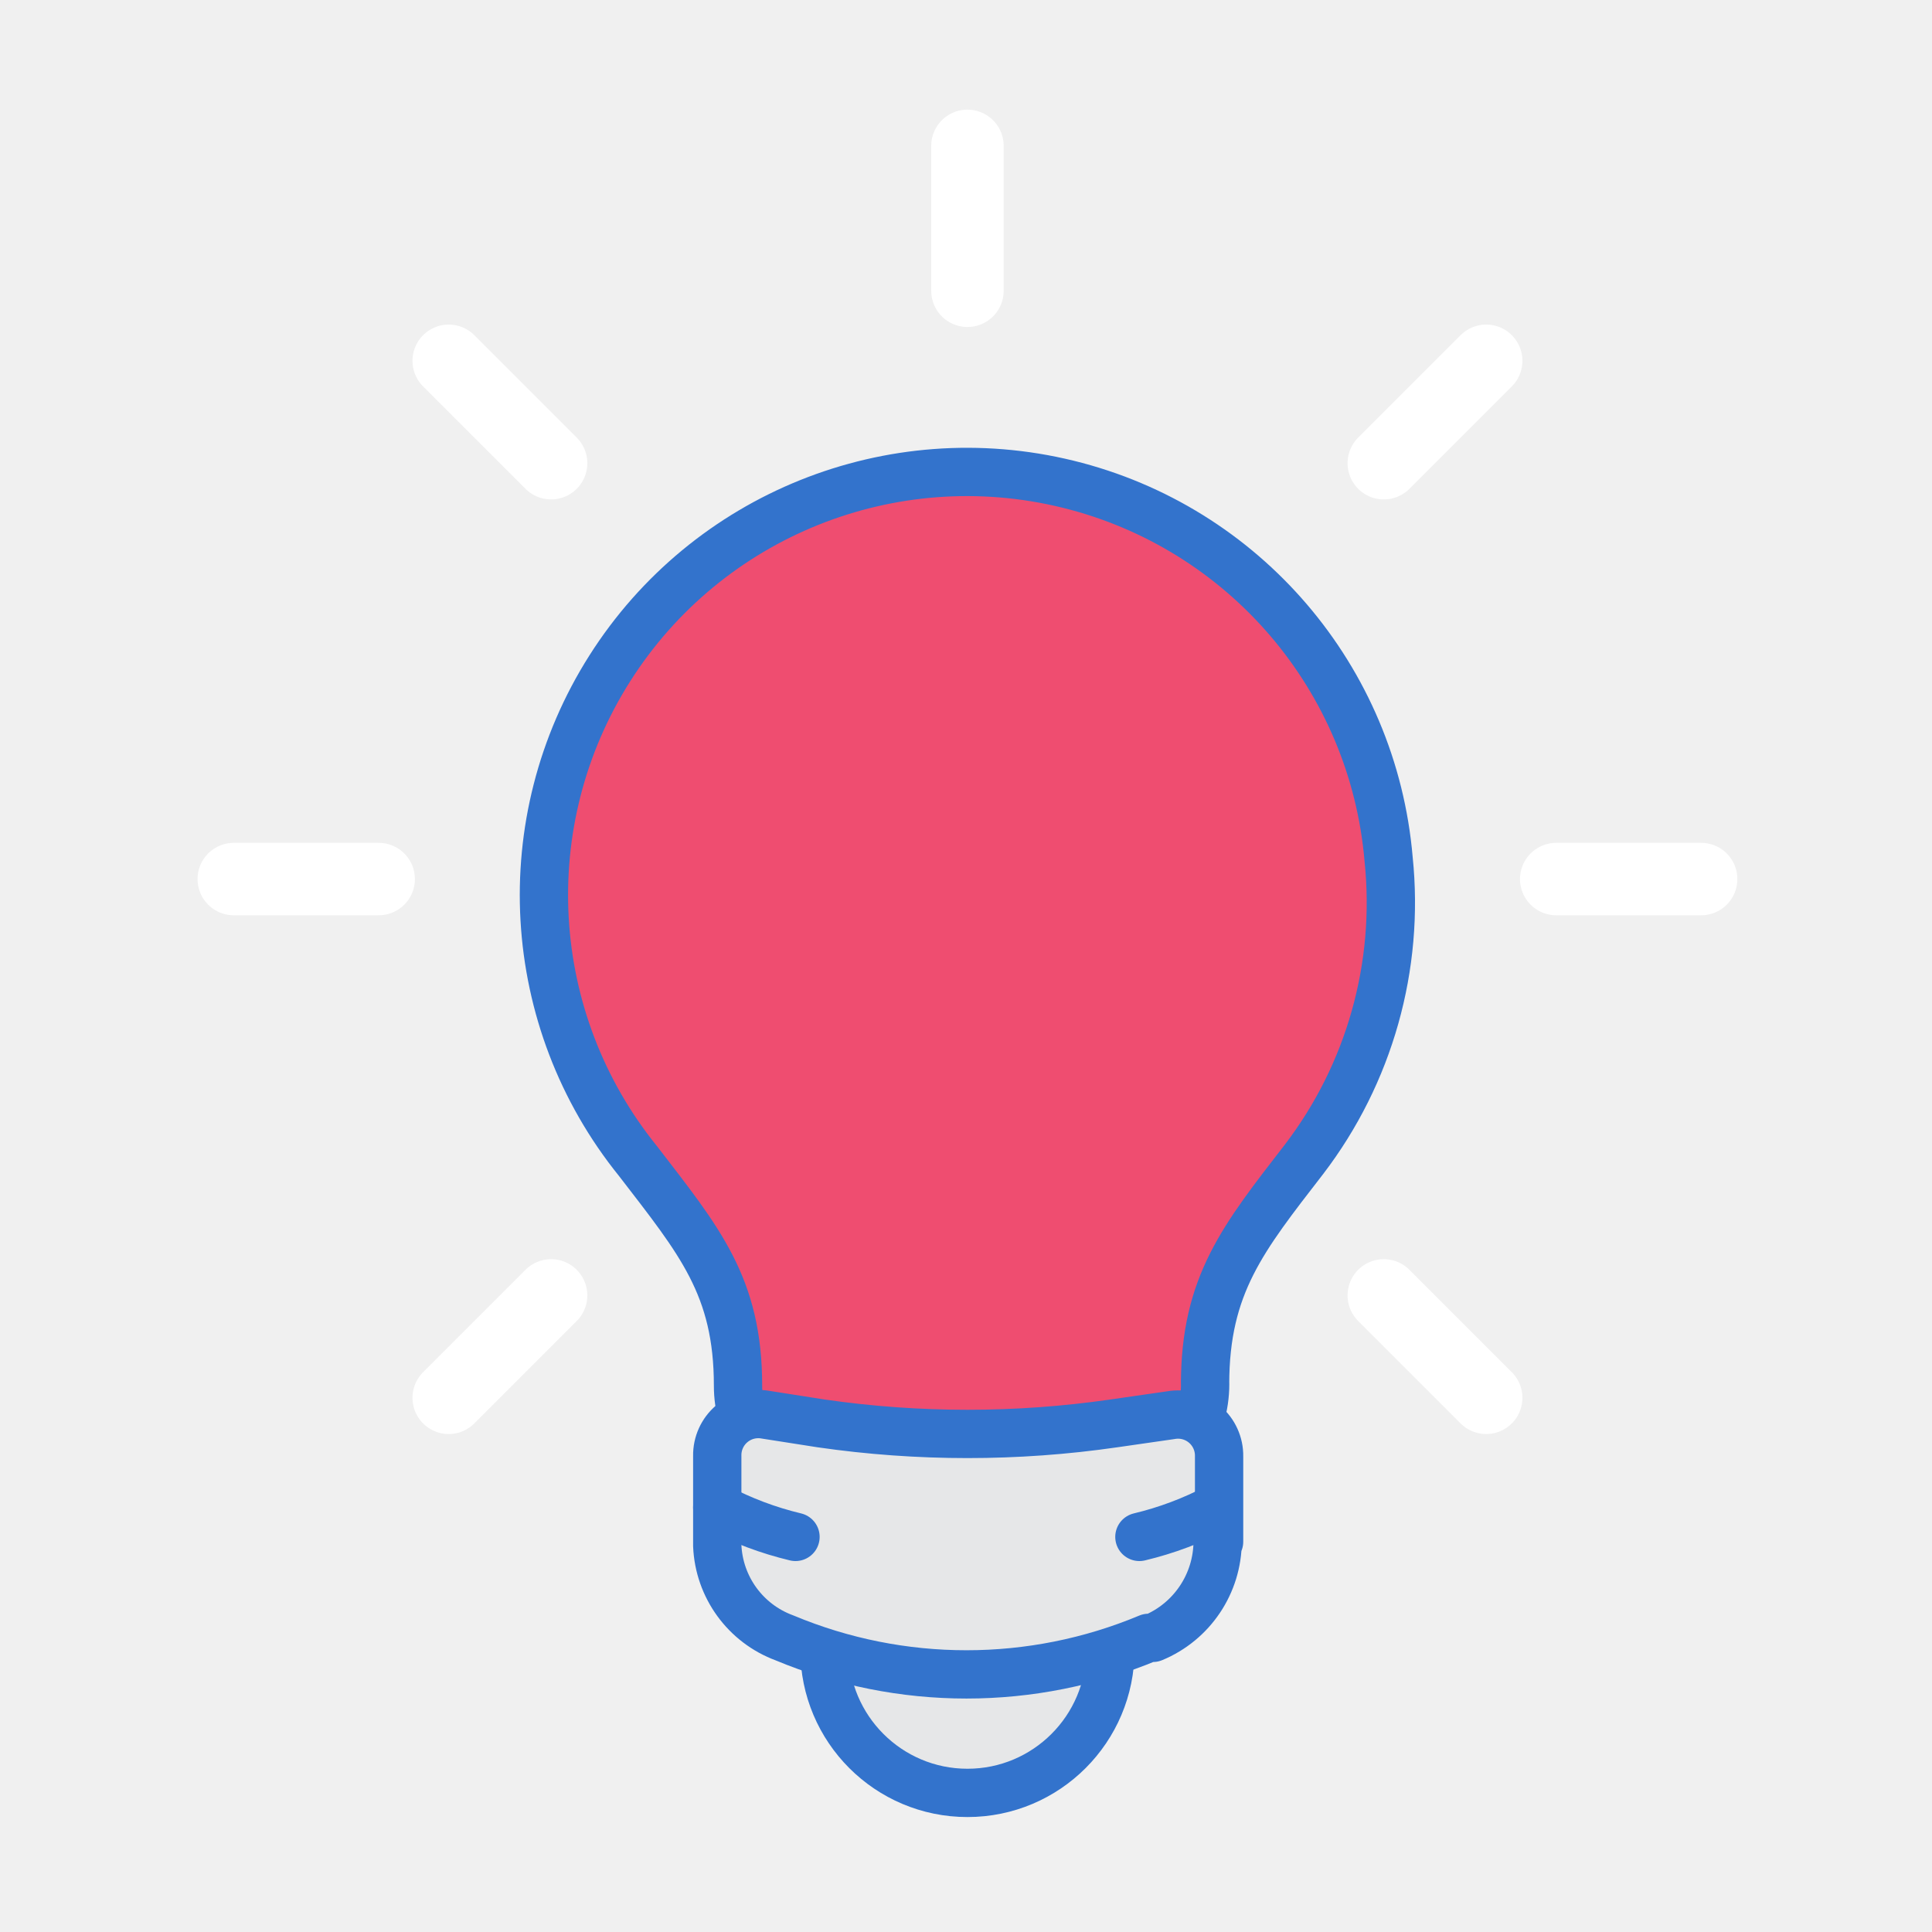
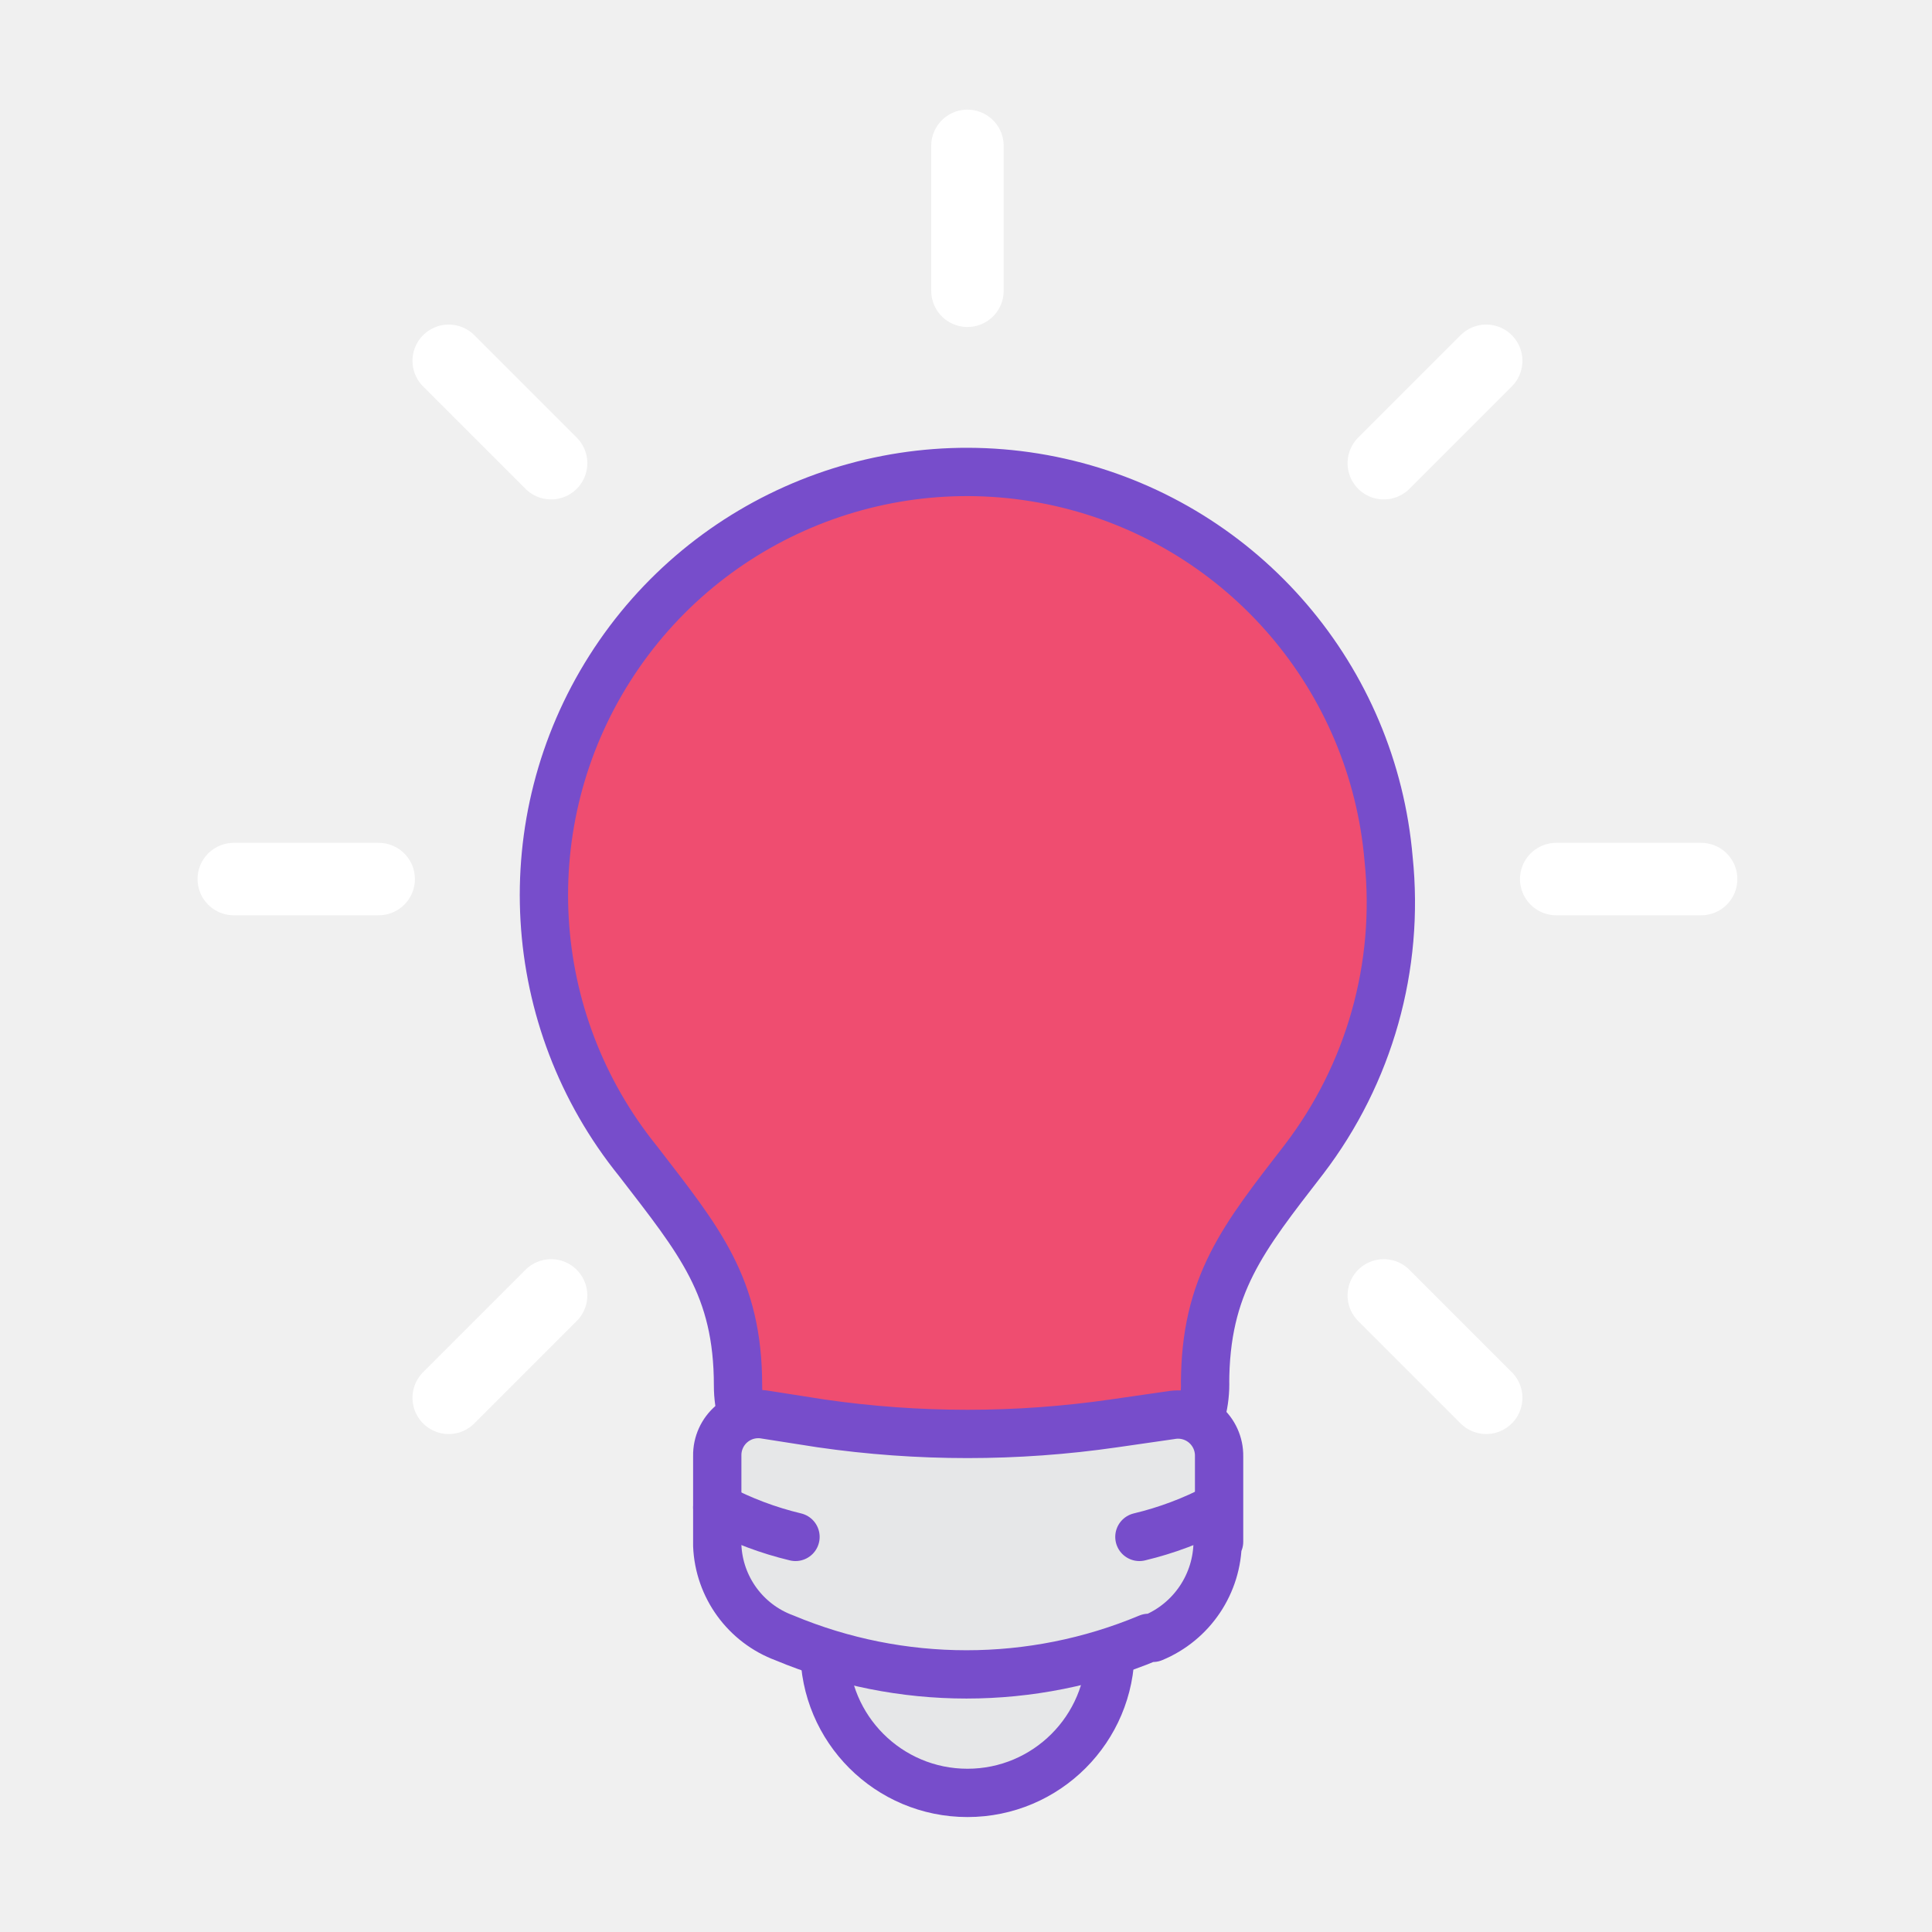
<svg xmlns="http://www.w3.org/2000/svg" id="Icon" viewBox="0 0 40 40">
-   <path d="M28.75,17.79A8.75,8.75,0,0,1,27,24c-1.26,1.63-2.05,2.6-2.05,4.66V28.57a2.36,2.36,0,0,1-1.31,2.2l0,0a8.11,8.11,0,0,1-7.06,0h0a2.31,2.31,0,0,1-1.3-2.08c0-2.06-.8-3-2.07-4.65A8.76,8.76,0,1,1,28.75,17.79Z" fill="#ef4d70" stroke="#3373CC" stroke-linecap="round" stroke-linejoin="round" />
-   <circle cx="20.03" cy="34.16" r="2.96" fill="#e6e7e8" stroke="#3373CC" stroke-linecap="round" stroke-linejoin="round" />
-   <path d="M25.21,31.91a2.17,2.17,0,0,1-1.34,2l-0.09,0a9.77,9.77,0,0,1-7.54,0h0A2.13,2.13,0,0,1,14.85,32V30.14a0.85,0.85,0,0,1,1-.85L17,29.47a21.15,21.15,0,0,0,6.06,0l1.18-.17a0.85,0.85,0,0,1,1,.85v1.77Z" fill="#e6e7e8" stroke="#3373CC" stroke-linecap="round" stroke-linejoin="round" />
+   <path d="M28.75,17.79A8.75,8.75,0,0,1,27,24c-1.26,1.63-2.05,2.6-2.05,4.66V28.57a2.36,2.36,0,0,1-1.31,2.2l0,0a8.11,8.11,0,0,1-7.06,0h0a2.31,2.31,0,0,1-1.3-2.08c0-2.06-.8-3-2.07-4.65A8.76,8.76,0,1,1,28.75,17.79Z" fill="#ef4d70" stroke="#774dcb" stroke-linecap="round" stroke-linejoin="round" />
+   <circle cx="20.03" cy="34.16" r="2.96" fill="#e6e7e8" stroke="#774dcb" stroke-linecap="round" stroke-linejoin="round" />
+   <path d="M25.21,31.91a2.17,2.17,0,0,1-1.34,2l-0.09,0a9.77,9.77,0,0,1-7.54,0h0A2.13,2.13,0,0,1,14.85,32V30.14a0.85,0.85,0,0,1,1-.85L17,29.47a21.15,21.15,0,0,0,6.06,0l1.18-.17a0.85,0.85,0,0,1,1,.85v1.77Z" fill="#e6e7e8" stroke="#774dcb" stroke-linecap="round" stroke-linejoin="round" />
  <line x1="7.84" y1="18.2" x2="4.84" y2="18.2" fill="none" stroke="#fff" stroke-linecap="round" stroke-linejoin="round" stroke-width="1.5" />
  <line x1="35.22" y1="18.2" x2="32.22" y2="18.2" fill="none" stroke="#fff" stroke-linecap="round" stroke-linejoin="round" stroke-width="1.5" />
-   <path d="M14.85,31.21a6.89,6.89,0,0,0,1.62.61" fill="#e6e7e8" stroke="#3373CC" stroke-linecap="round" stroke-linejoin="round" />
-   <path d="M25.21,31.21a6.89,6.89,0,0,1-1.62.61" fill="#e6e7e8" stroke="#3373CC" stroke-linecap="round" stroke-linejoin="round" />
+   <path d="M14.85,31.21a6.89,6.89,0,0,0,1.62.61" fill="#e6e7e8" stroke="#774dcb" stroke-linecap="round" stroke-linejoin="round" />
+   <path d="M25.21,31.21a6.89,6.89,0,0,1-1.62.61" fill="#e6e7e8" stroke="#774dcb" stroke-linecap="round" stroke-linejoin="round" />
  <line x1="11.41" y1="26.82" x2="9.29" y2="28.94" fill="none" stroke="#fff" stroke-linecap="round" stroke-linejoin="round" stroke-width="1.5" />
  <line x1="30.77" y1="7.47" x2="28.65" y2="9.59" fill="none" stroke="#fff" stroke-linecap="round" stroke-linejoin="round" stroke-width="1.5" />
  <line x1="28.65" y1="26.82" x2="30.77" y2="28.94" fill="none" stroke="#fff" stroke-linecap="round" stroke-linejoin="round" stroke-width="1.5" />
  <line x1="9.29" y1="7.47" x2="11.41" y2="9.59" fill="none" stroke="#fff" stroke-linecap="round" stroke-linejoin="round" stroke-width="1.5" />
  <line x1="20.03" y1="3.02" x2="20.03" y2="6.02" fill="none" stroke="#fff" stroke-linecap="round" stroke-linejoin="round" stroke-width="1.5" />
</svg>
